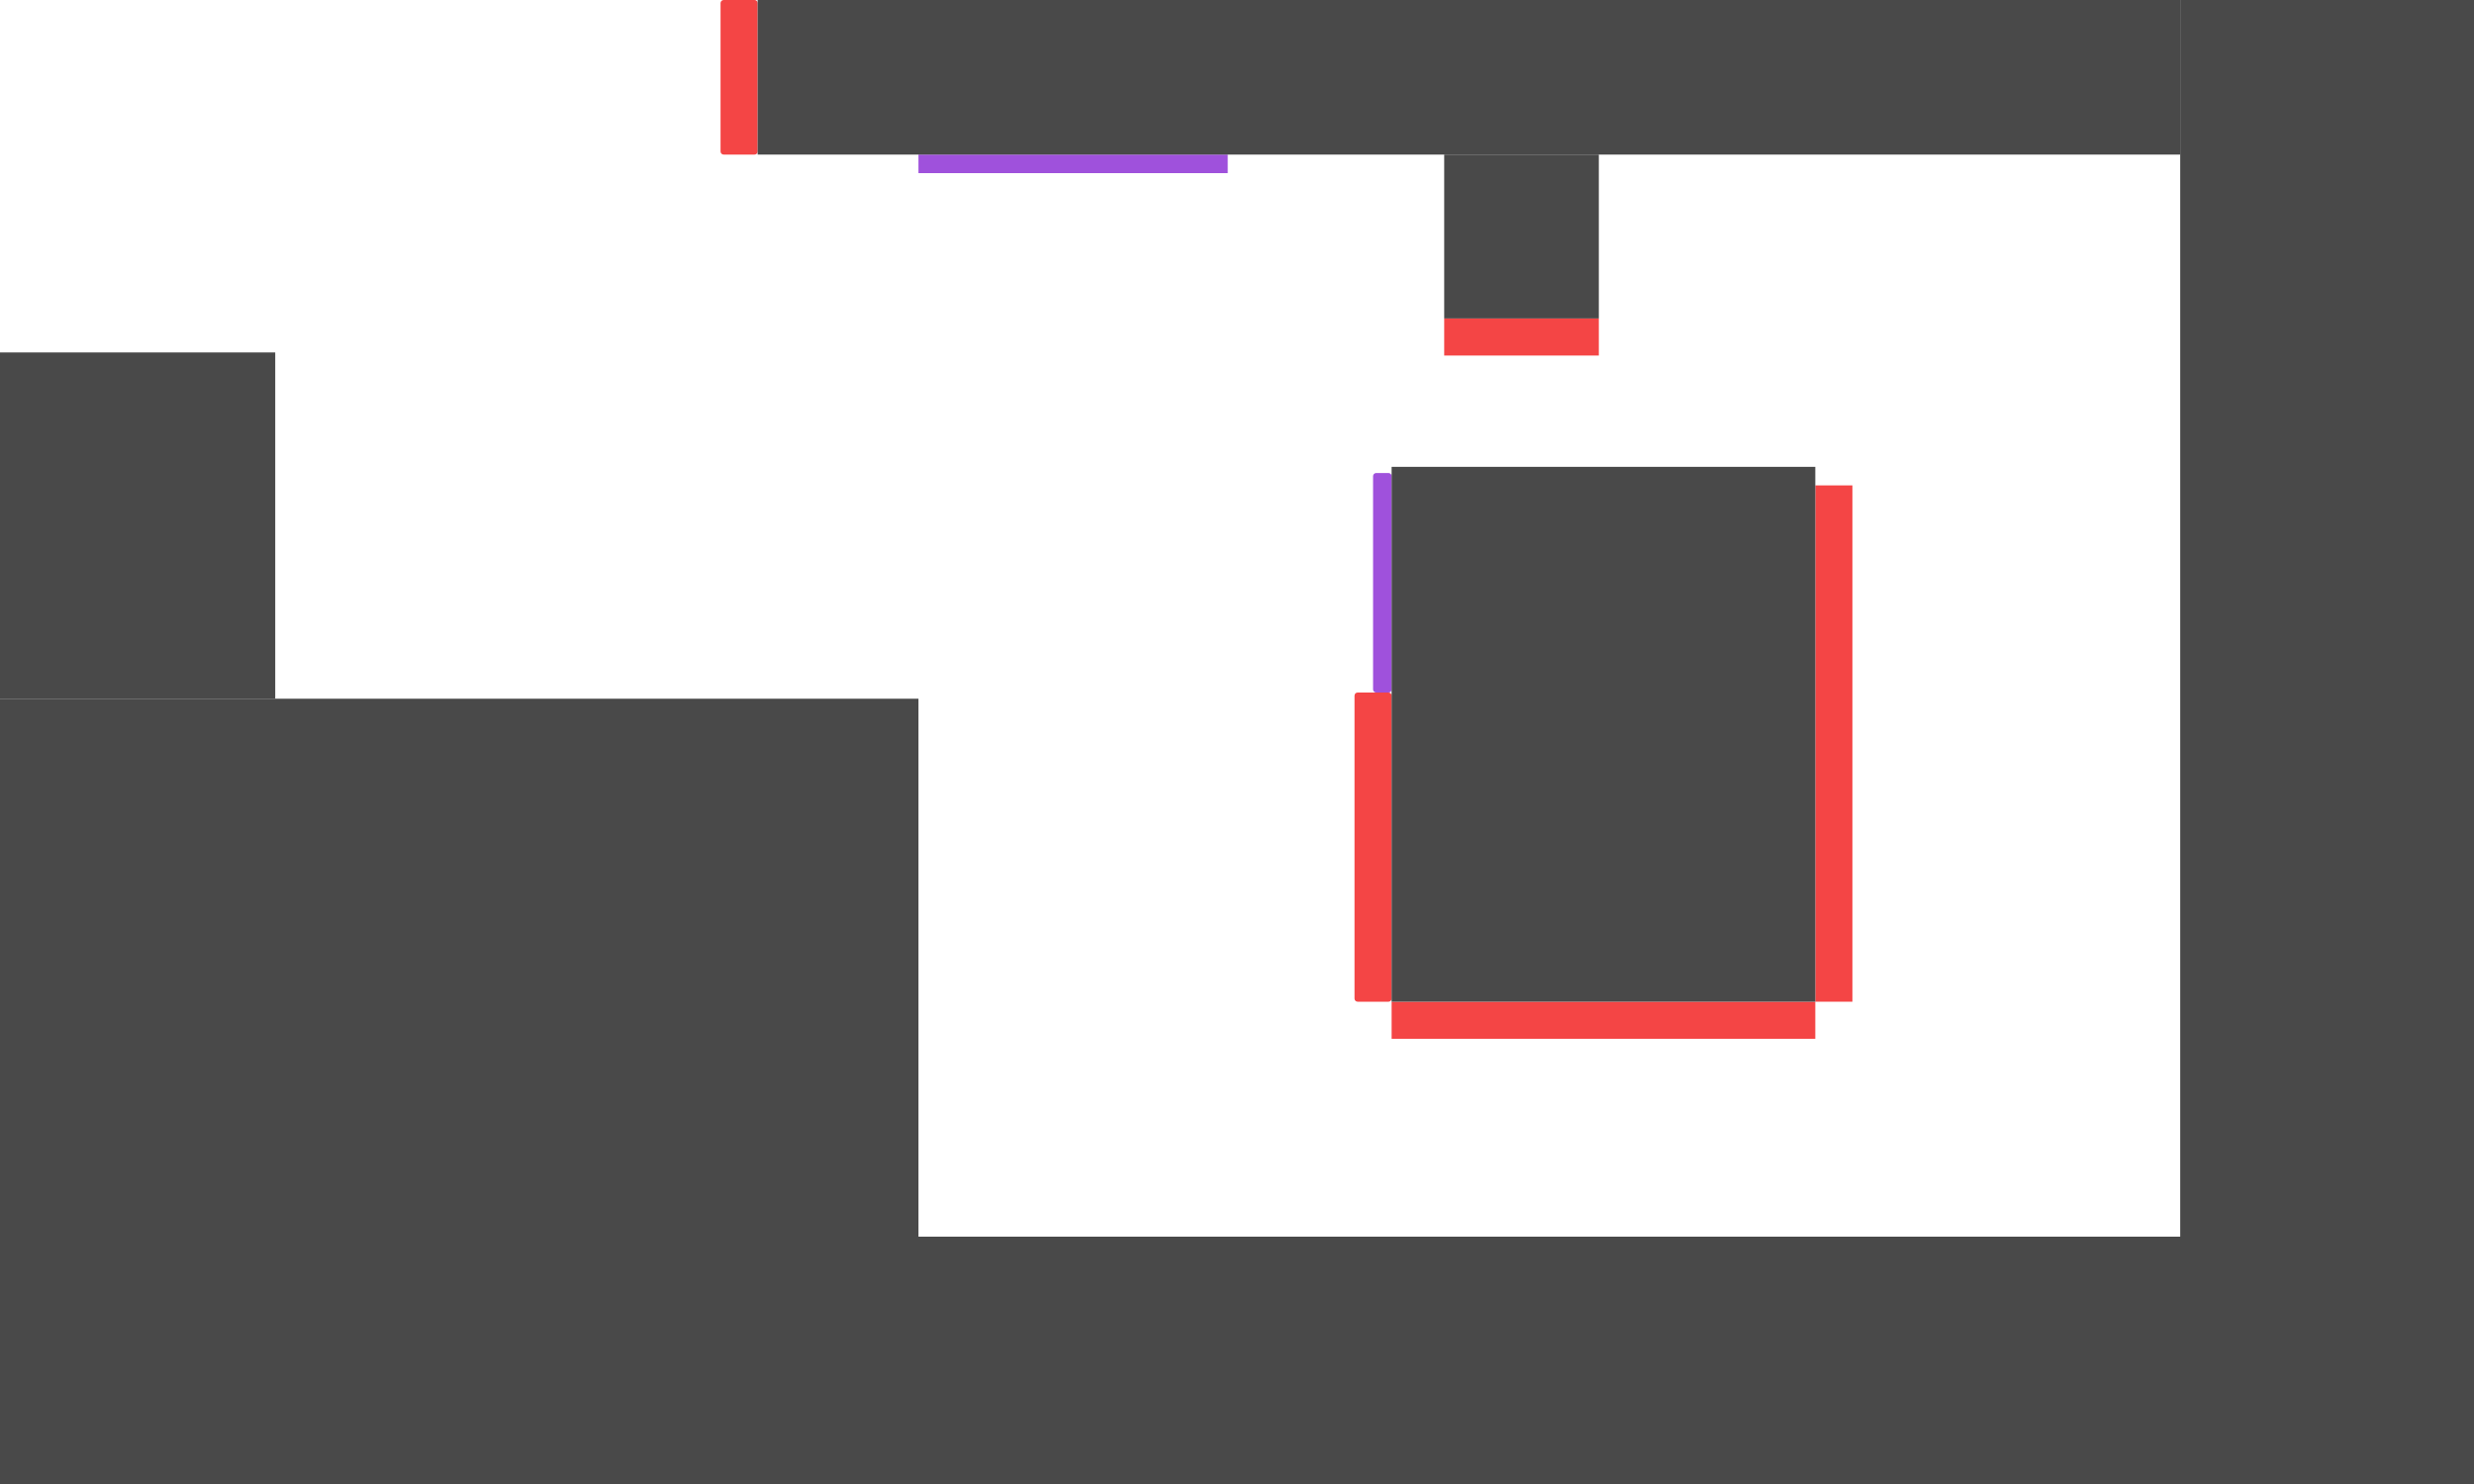
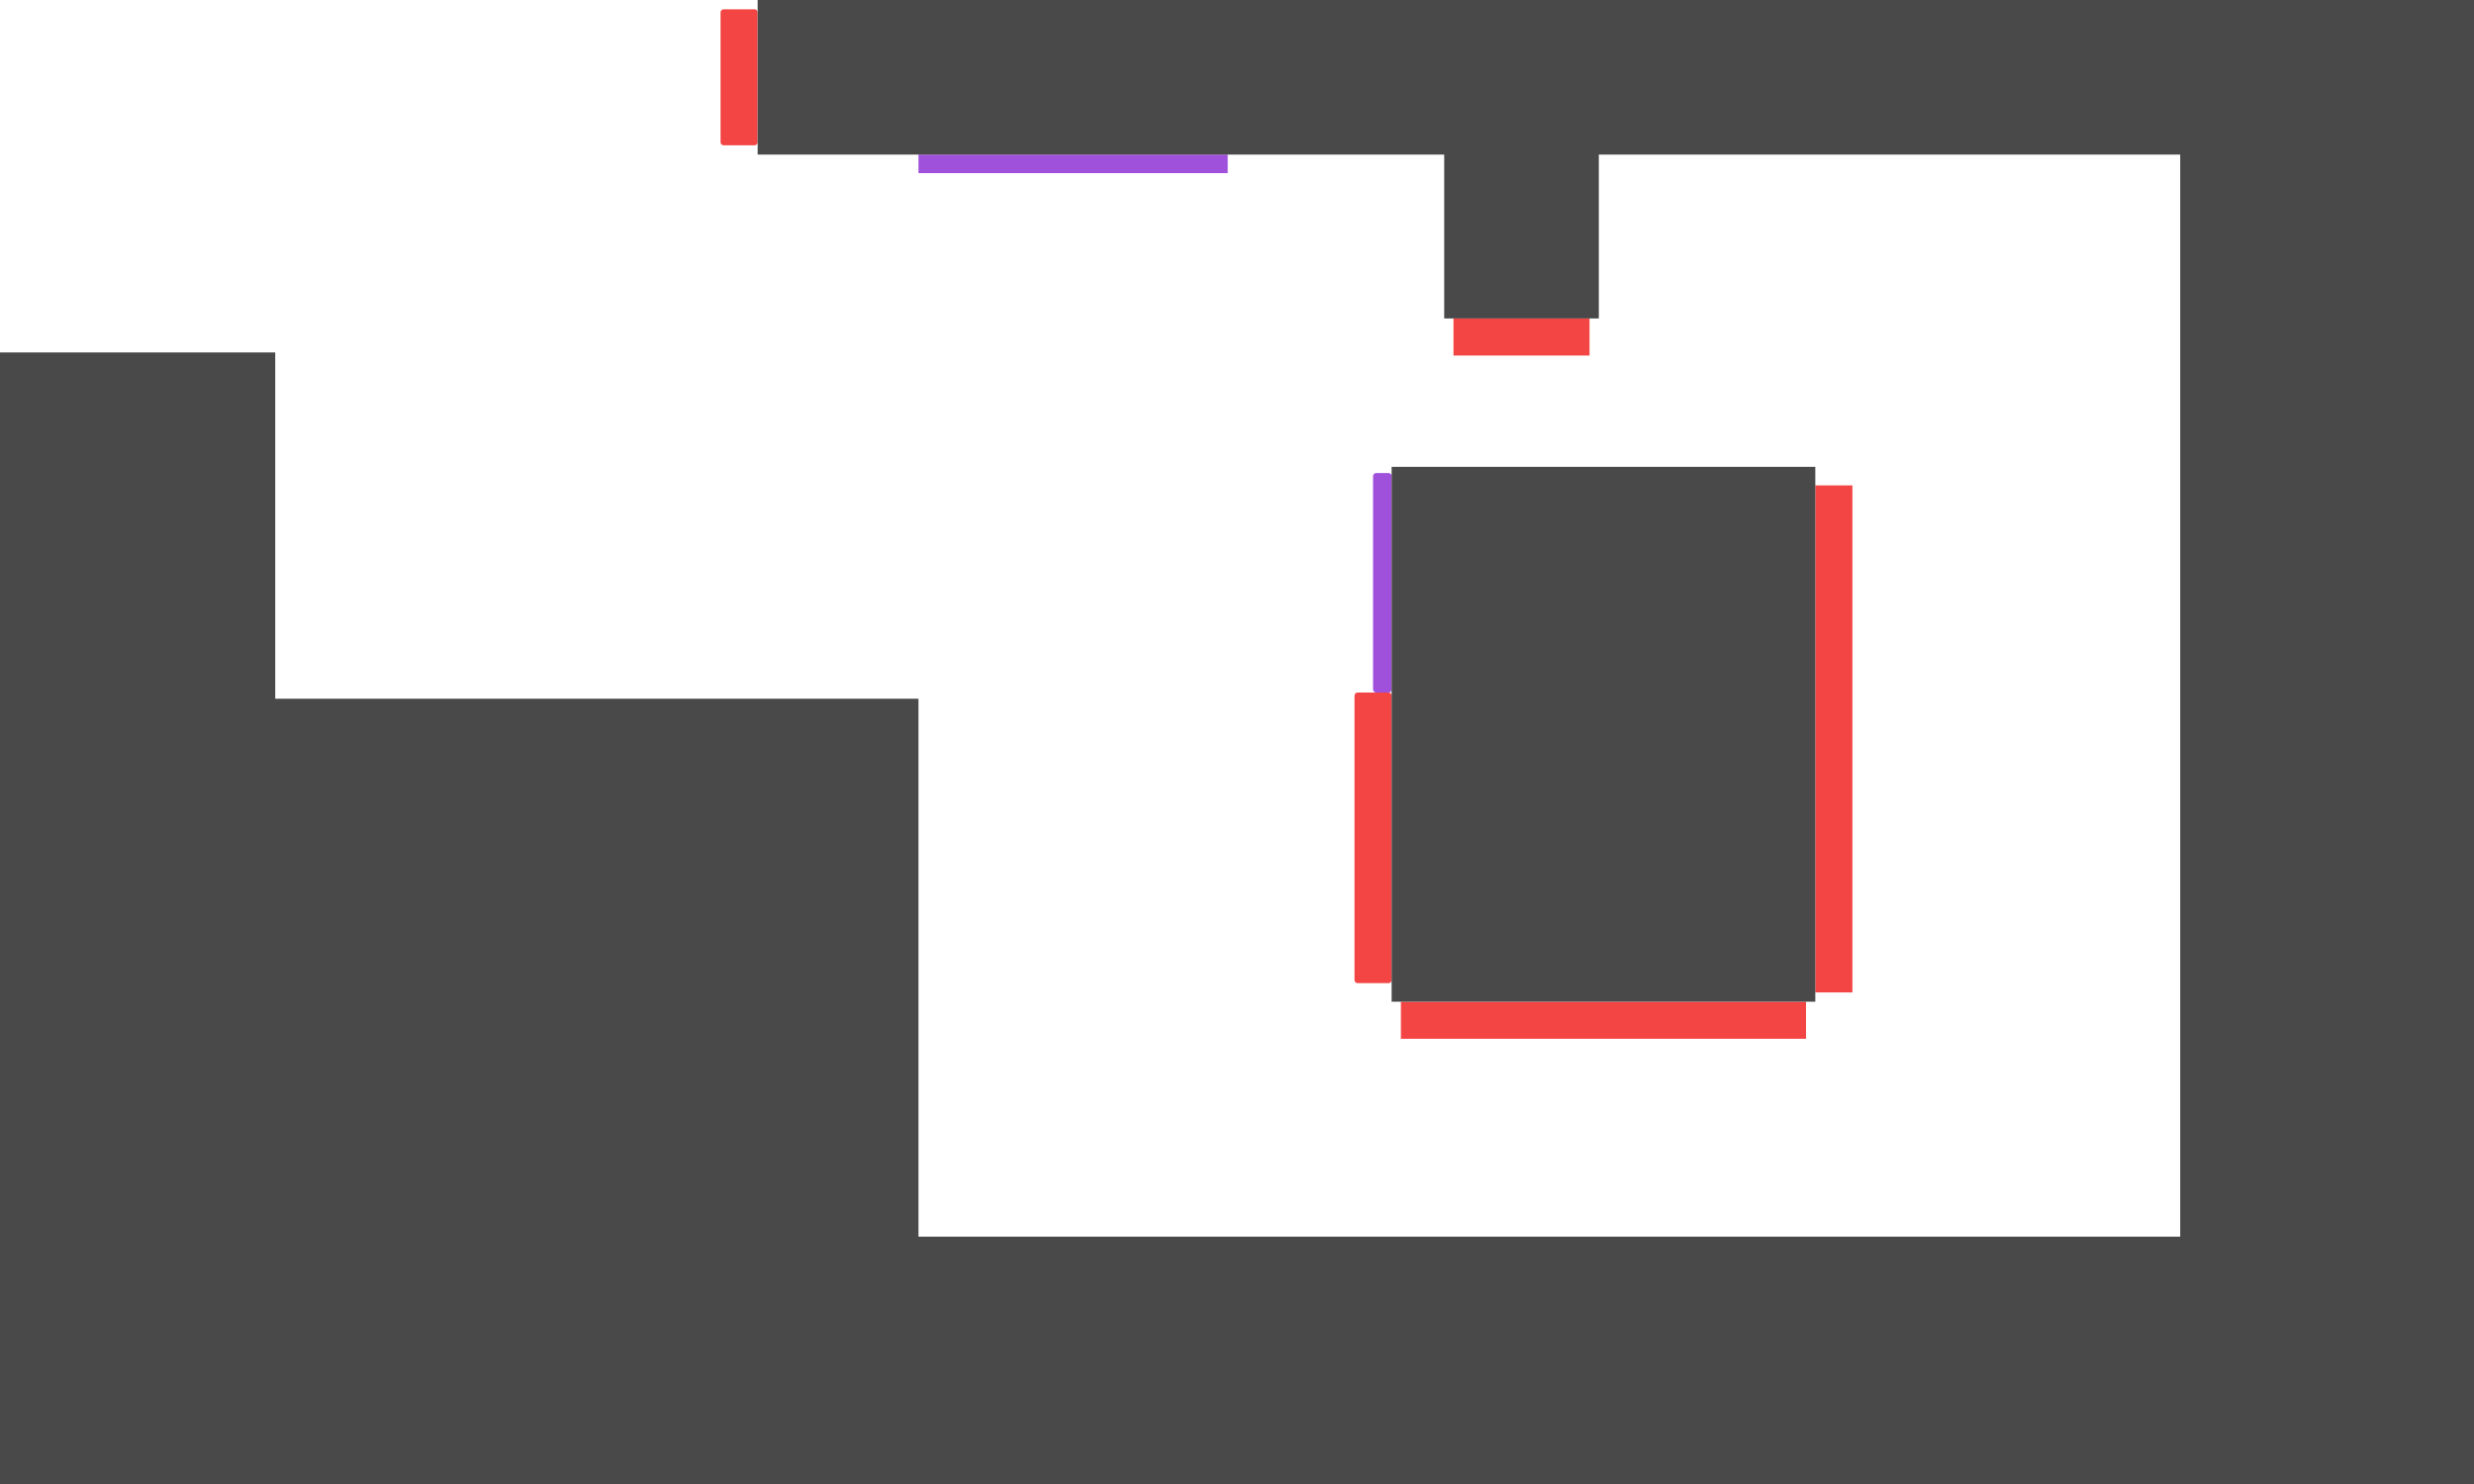
<svg xmlns="http://www.w3.org/2000/svg" width="800" height="480" viewBox="0 0 800 480" fill="none">
-   <rect x="587" y="157" width="12" height="167" fill="#F44545" />
-   <rect x="438" y="224" width="12" height="100" rx="1" fill="#F44545" />
-   <rect x="233" width="12" height="50" rx="1" fill="#F44545" />
-   <rect x="450" y="324" width="137" height="12" fill="#F44545" />
-   <rect x="467" y="103" width="50" height="12" fill="#F44545" />
+   <rect x="587" y="157" width="12" height="164" fill="#F44545" />
+   <rect x="438" y="224" width="12" height="94" rx="1" fill="#F44545" />
+   <rect x="233" y="3" width="12" height="44" rx="1" fill="#F44545" />
+   <rect x="453" y="324" width="131" height="12" fill="#F44545" />
+   <rect x="470" y="103" width="44" height="12" fill="#F44545" />
  <rect x="444" y="153" width="6" height="71" rx="1" fill="#9F51DC" />
  <rect x="297" y="50" width="100" height="6" fill="#9F51DC" />
  <rect x="450" y="151" width="137" height="173" fill="#494949" />
-   <rect x="467" y="50" width="50" height="53" fill="#494949" />
-   <rect x="245" width="460" height="50" fill="#494949" />
+   <rect x="467" y="24" width="50" height="79" fill="#494949" />
+   <rect x="245" width="523" height="50" fill="#494949" />
  <rect y="400" width="800" height="80" fill="#494949" />
-   <rect y="226" width="297" height="174" fill="#494949" />
-   <rect x="705" width="95" height="400" fill="#494949" />
-   <rect y="114" width="89" height="112" fill="#494949" />
+   <rect y="226" width="297" height="197" fill="#494949" />
+   <rect x="705" width="95" height="437" fill="#494949" />
+   <rect y="114" width="89" height="151" fill="#494949" />
</svg>
